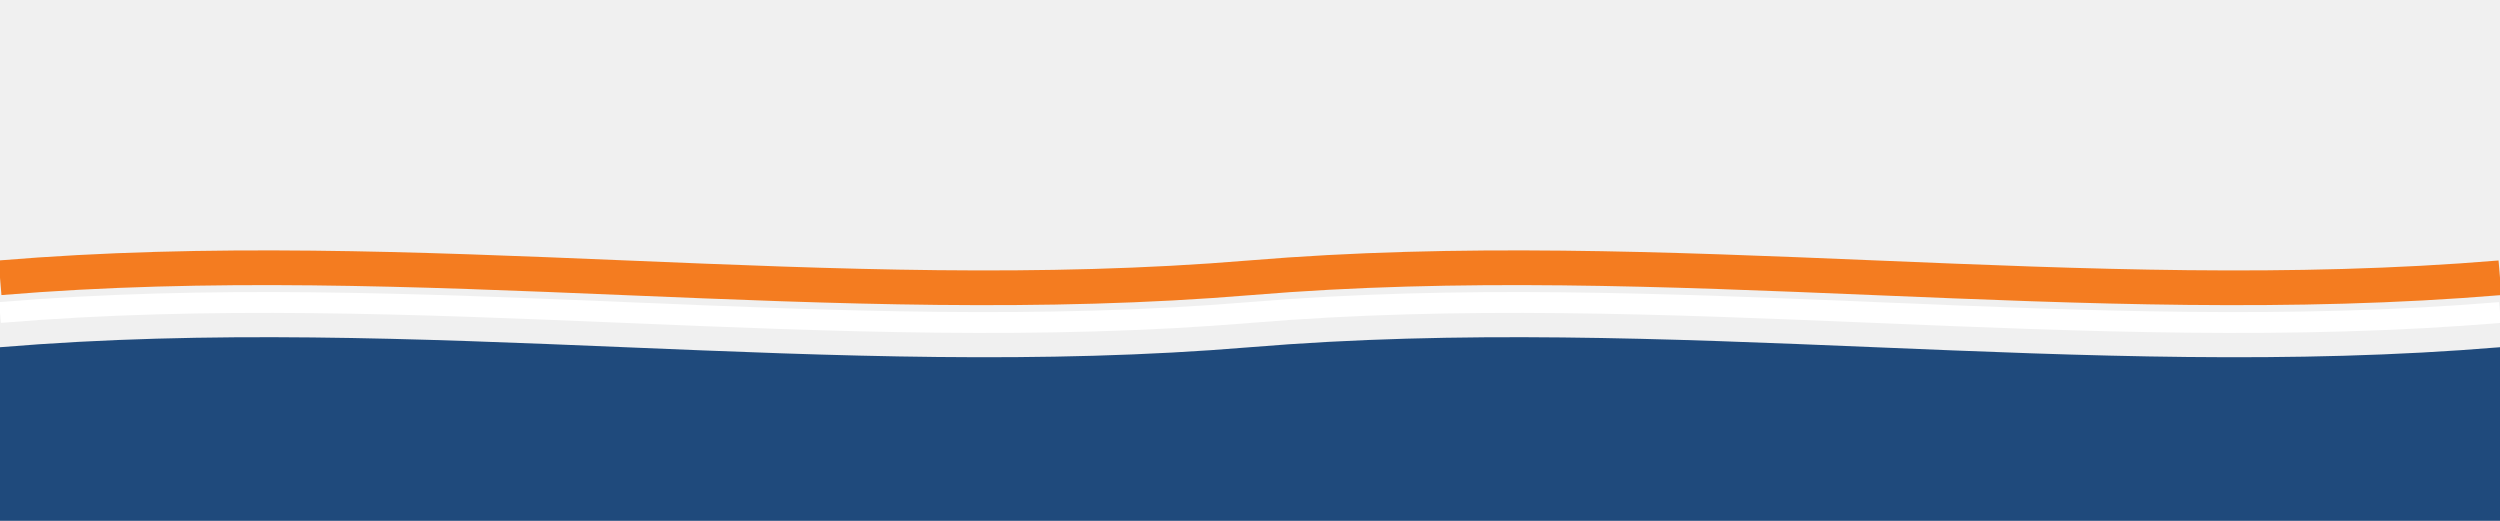
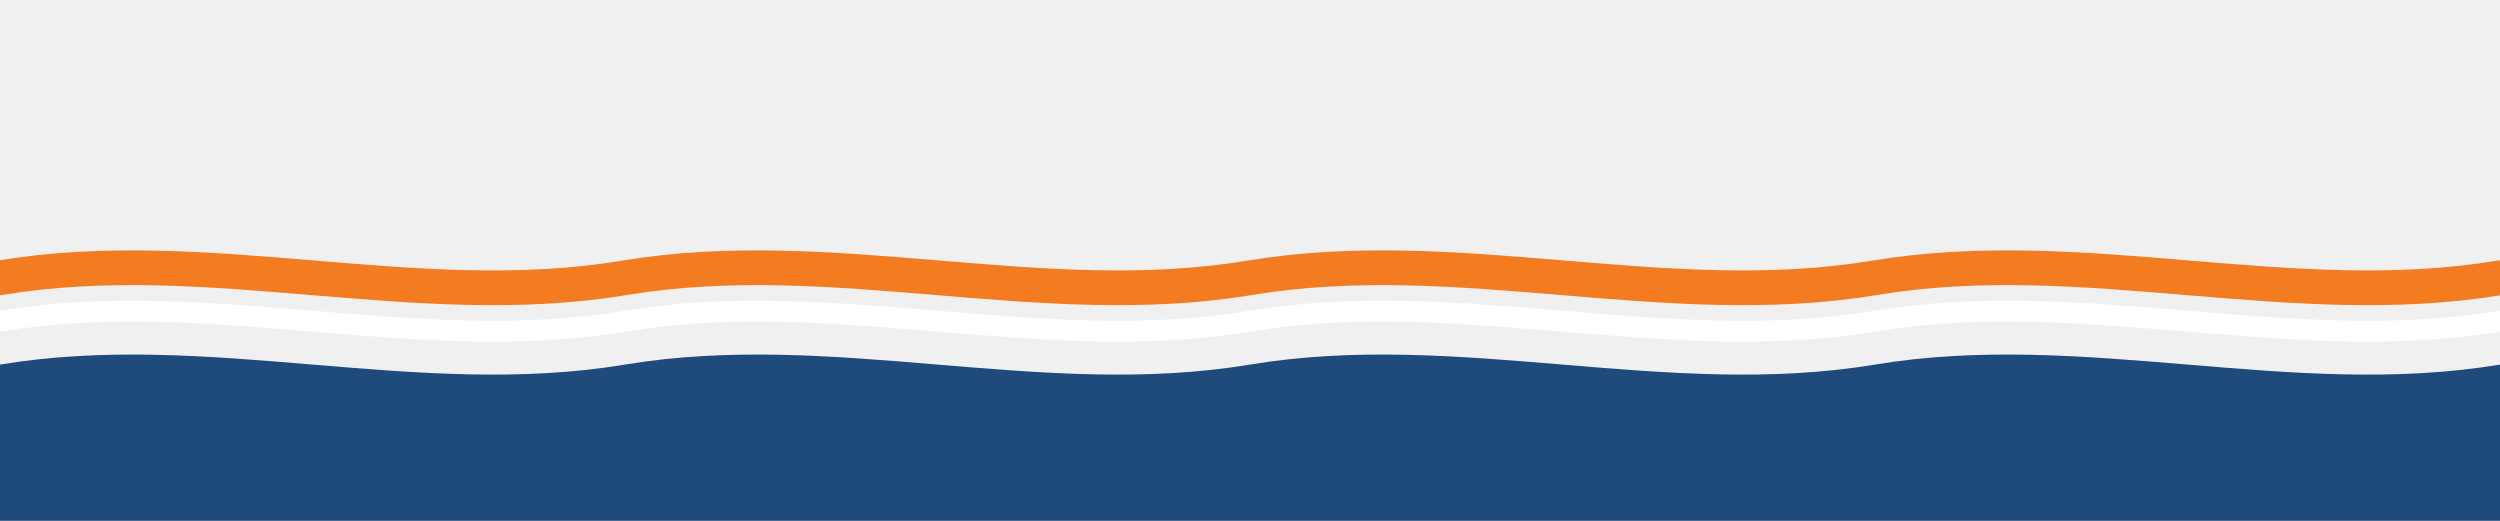
<svg xmlns="http://www.w3.org/2000/svg" viewBox="0 0 1440 300" preserveAspectRatio="none">
-   <path d="     M0,200      C240,180 480,220 720,200      C960,180 1200,220 1440,200      L1440,300      L0,300      Z" fill="#1f4a7c" />
-   <path d="     M0,180      C240,160 480,200 720,180      C960,160 1200,200 1440,180" fill="none" stroke="#ffffff" stroke-width="12" />
-   <path d="     M0,160      C240,140 480,180 720,160      C960,140 1200,180 1440,160" fill="none" stroke="#f47c20" stroke-width="20" />
+   <path d="     M0,210     C120,190 240,230 360,210     C480,190 600,230 720,210     C840,190 960,230 1080,210     C1200,190 1320,230 1440,210     L1440,300     L0,300     Z" fill="#1f4a7c" />
+   <path d="     M0,185     C120,165 240,205 360,185     C480,165 600,205 720,185     C840,165 960,205 1080,185     C1200,165 1320,205 1440,185" fill="none" stroke="#ffffff" stroke-width="12" stroke-linecap="round" />
+   <path d="     M0,160     C120,140 240,180 360,160     C480,140 600,180 720,160     C840,140 960,180 1080,160     C1200,140 1320,180 1440,160" fill="none" stroke="#f47c20" stroke-width="20" stroke-linecap="round" />
</svg>
